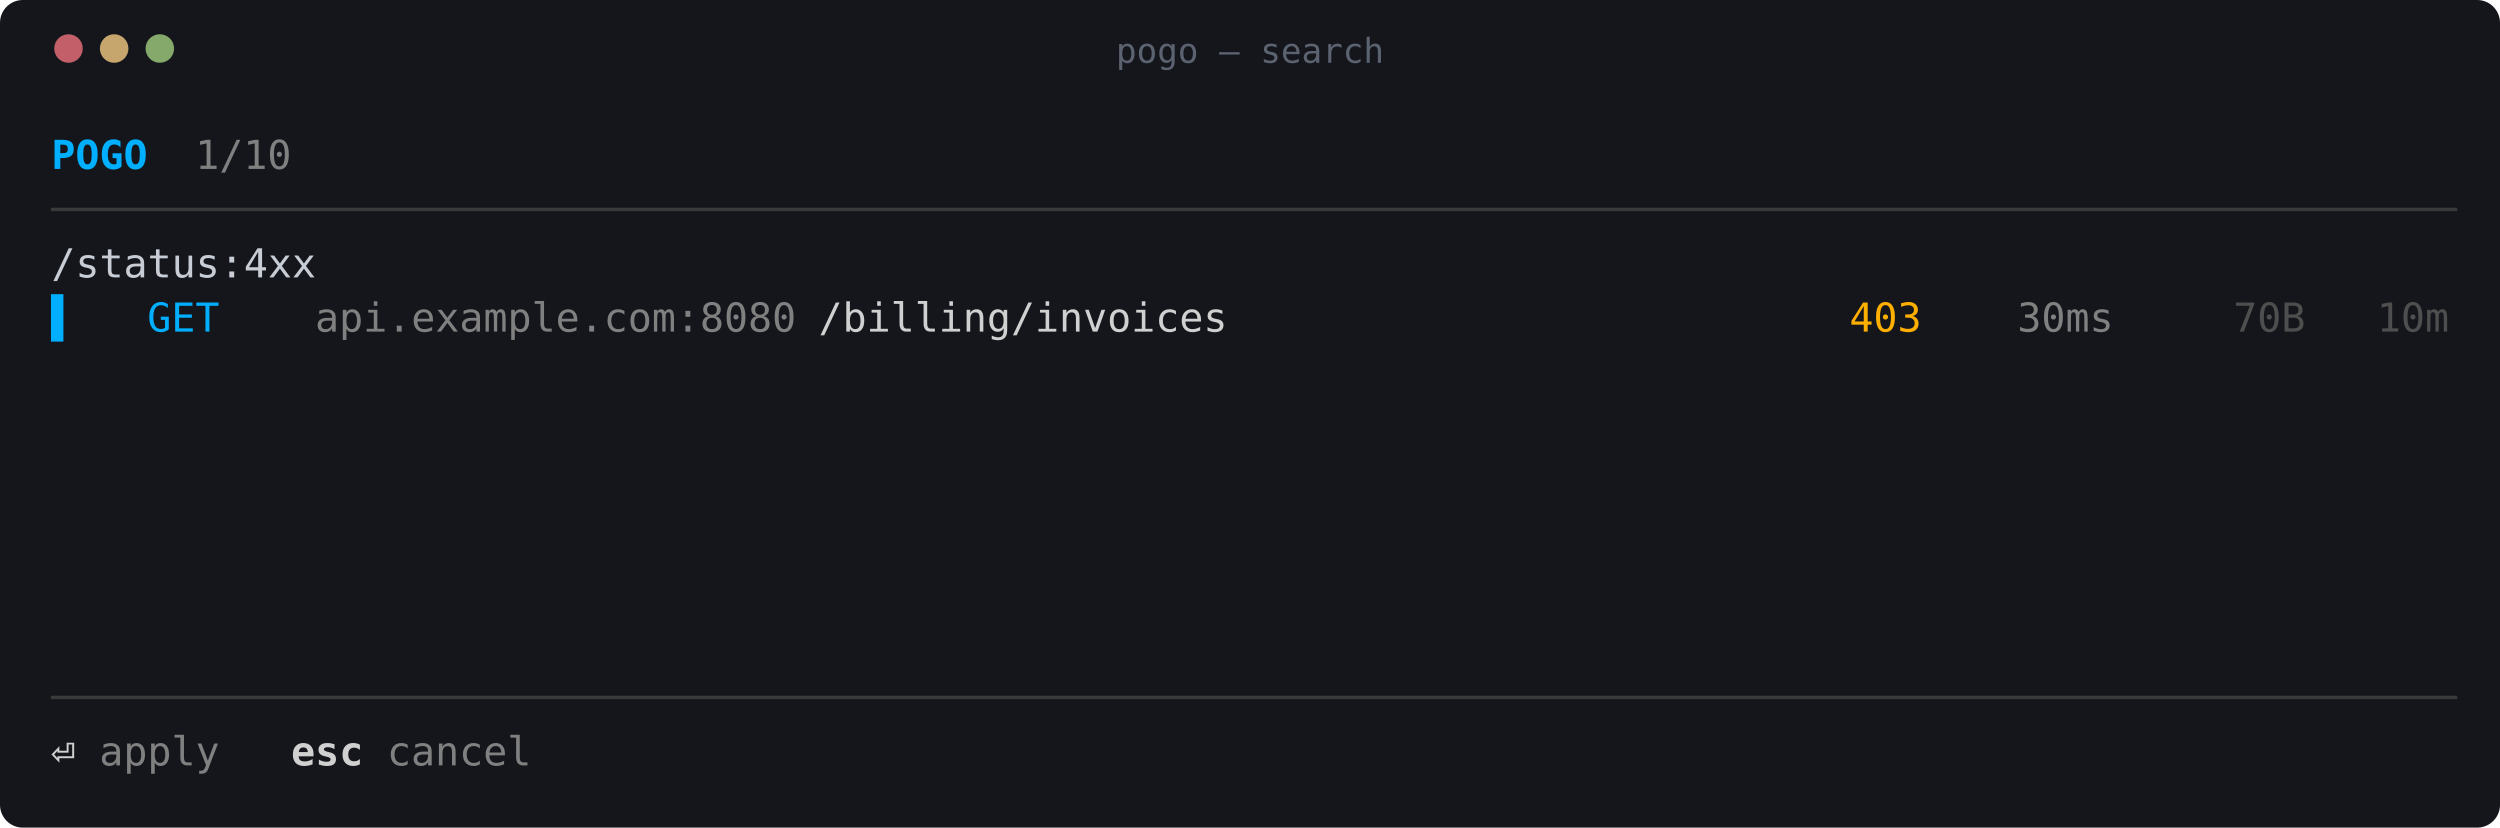
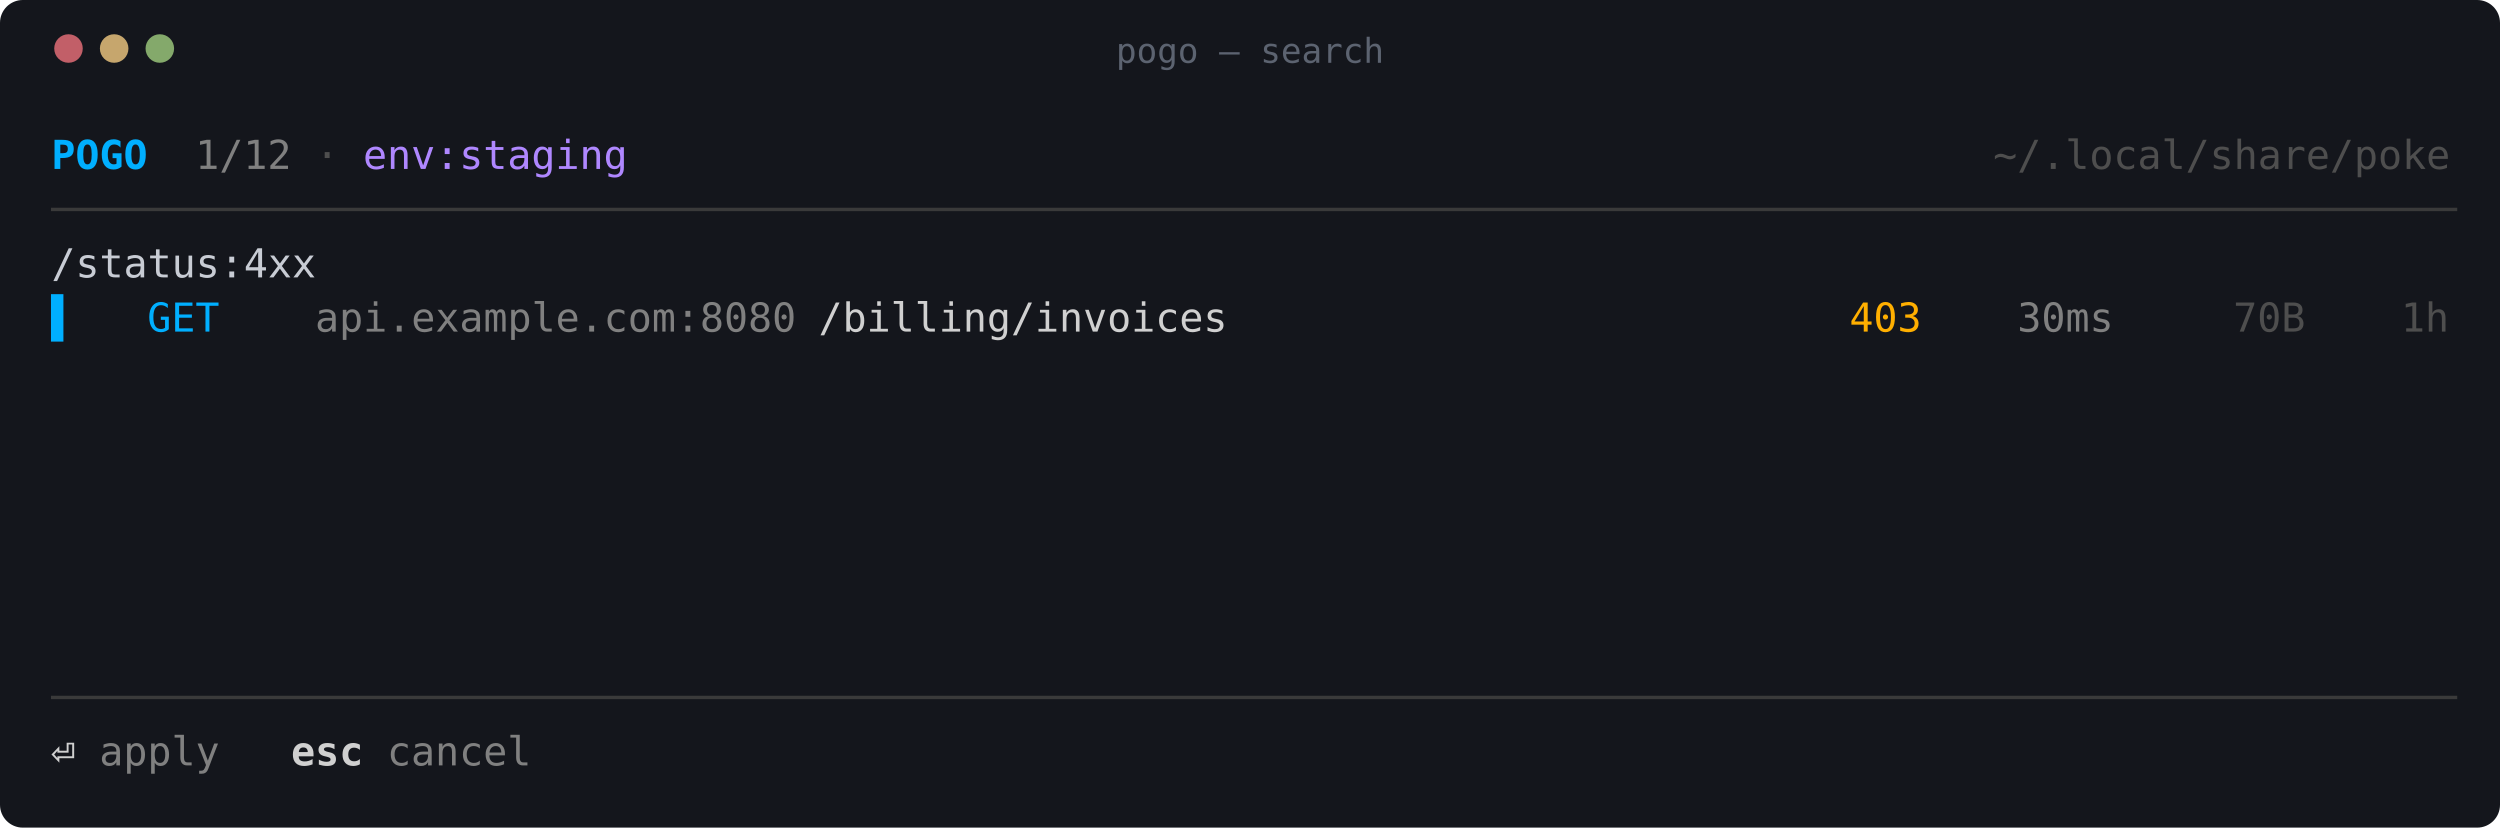
<svg xmlns="http://www.w3.org/2000/svg" width="876" height="290" viewBox="0 0 876 290" font-family="ui-monospace,SFMono-Regular,Menlo,Consolas,'DejaVu Sans Mono',monospace" font-size="14.0">
  <rect width="876" height="290" rx="8" fill="#14161c" />
  <circle cx="24" cy="17" r="5" fill="#e06c75" opacity="0.85" />
  <circle cx="40" cy="17" r="5" fill="#e5c07b" opacity="0.85" />
  <circle cx="56" cy="17" r="5" fill="#98c379" opacity="0.85" />
  <text x="438" y="22" fill="#5c6370" font-size="12" text-anchor="middle">pogo — search</text>
  <text x="18.0" y="59.2" fill="#00afff" font-weight="600" xml:space="preserve">POGO</text>
  <text x="51.6" y="59.2" fill="#c8ccd4" xml:space="preserve">  </text>
-   <text x="68.4" y="59.2" fill="#808080" xml:space="preserve">1/10</text>
-   <text x="102.0" y="59.2" fill="#c8ccd4" xml:space="preserve">                                                                                          </text>
+   <text x="68.4" y="59.2" fill="#808080" xml:space="preserve">1/12</text>
+   <text x="102.0" y="59.2" fill="#4e4e4e" xml:space="preserve"> · </text>
+   <text x="127.2" y="59.2" fill="#af87ff" xml:space="preserve">env:staging</text>
+   <text x="219.6" y="59.2" fill="#c8ccd4" xml:space="preserve">                                                         </text>
+   <text x="698.4" y="59.2" fill="#4e4e4e" xml:space="preserve">~/.local/share/poke</text>
  <text x="18.0" y="78.2" fill="#3a3a3a" xml:space="preserve">────────────────────────────────────────────────────────────────────────────────────────────────────</text>
  <text x="18.0" y="97.2" fill="#c8ccd4" xml:space="preserve">/status:4xx                                                                                         </text>
  <text x="18.0" y="116.2" fill="#00afff" font-weight="600" xml:space="preserve">▌ </text>
  <text x="34.8" y="116.2" fill="#c8ccd4" xml:space="preserve">  </text>
  <text x="51.6" y="116.2" fill="#00afff" xml:space="preserve">GET    </text>
  <text x="110.4" y="116.2" fill="#808080" xml:space="preserve">api.example.com:8080</text>
  <text x="278.4" y="116.2" fill="#c8ccd4" xml:space="preserve"> </text>
  <text x="286.8" y="116.2" fill="#d0d0d0" xml:space="preserve">/billing/invoices                        </text>
  <text x="631.2" y="116.2" fill="#c8ccd4" xml:space="preserve"> </text>
  <text x="639.6" y="116.2" fill="#ffaf00" xml:space="preserve"> 403</text>
  <text x="673.2" y="116.2" fill="#c8ccd4" xml:space="preserve"> </text>
  <text x="681.6" y="116.2" fill="#808080" xml:space="preserve">   30ms</text>
  <text x="740.4" y="116.2" fill="#c8ccd4" xml:space="preserve"> </text>
  <text x="748.8" y="116.2" fill="#4e4e4e" xml:space="preserve">    70B</text>
  <text x="807.6" y="116.2" fill="#c8ccd4" xml:space="preserve"> </text>
-   <text x="816.0" y="116.2" fill="#4e4e4e" xml:space="preserve">  10m</text>
+   <text x="816.0" y="116.2" fill="#4e4e4e" xml:space="preserve">   1h</text>
  <text x="18.0" y="135.2" fill="#c8ccd4" xml:space="preserve">                                                                                                    </text>
  <text x="18.0" y="154.2" fill="#c8ccd4" xml:space="preserve">                                                                                                    </text>
  <text x="18.0" y="173.2" fill="#c8ccd4" xml:space="preserve">                                                                                                    </text>
  <text x="18.0" y="192.2" fill="#c8ccd4" xml:space="preserve">                                                                                                    </text>
  <text x="18.0" y="211.2" fill="#c8ccd4" xml:space="preserve">                                                                                                    </text>
  <text x="18.0" y="230.2" fill="#c8ccd4" xml:space="preserve">                                                                                                    </text>
  <text x="18.0" y="249.2" fill="#3a3a3a" xml:space="preserve">────────────────────────────────────────────────────────────────────────────────────────────────────</text>
  <text x="18.0" y="268.2" fill="#d0d0d0" font-weight="600" xml:space="preserve">⏎</text>
  <text x="26.4" y="268.2" fill="#c8ccd4" xml:space="preserve"> </text>
  <text x="34.8" y="268.2" fill="#808080" xml:space="preserve">apply</text>
  <text x="76.8" y="268.2" fill="#4e4e4e" xml:space="preserve">   </text>
  <text x="102.0" y="268.2" fill="#d0d0d0" font-weight="600" xml:space="preserve">esc</text>
  <text x="127.2" y="268.2" fill="#c8ccd4" xml:space="preserve"> </text>
  <text x="135.6" y="268.2" fill="#808080" xml:space="preserve">cancel</text>
  <text x="186.0" y="268.2" fill="#c8ccd4" xml:space="preserve">                                                                                </text>
</svg>
